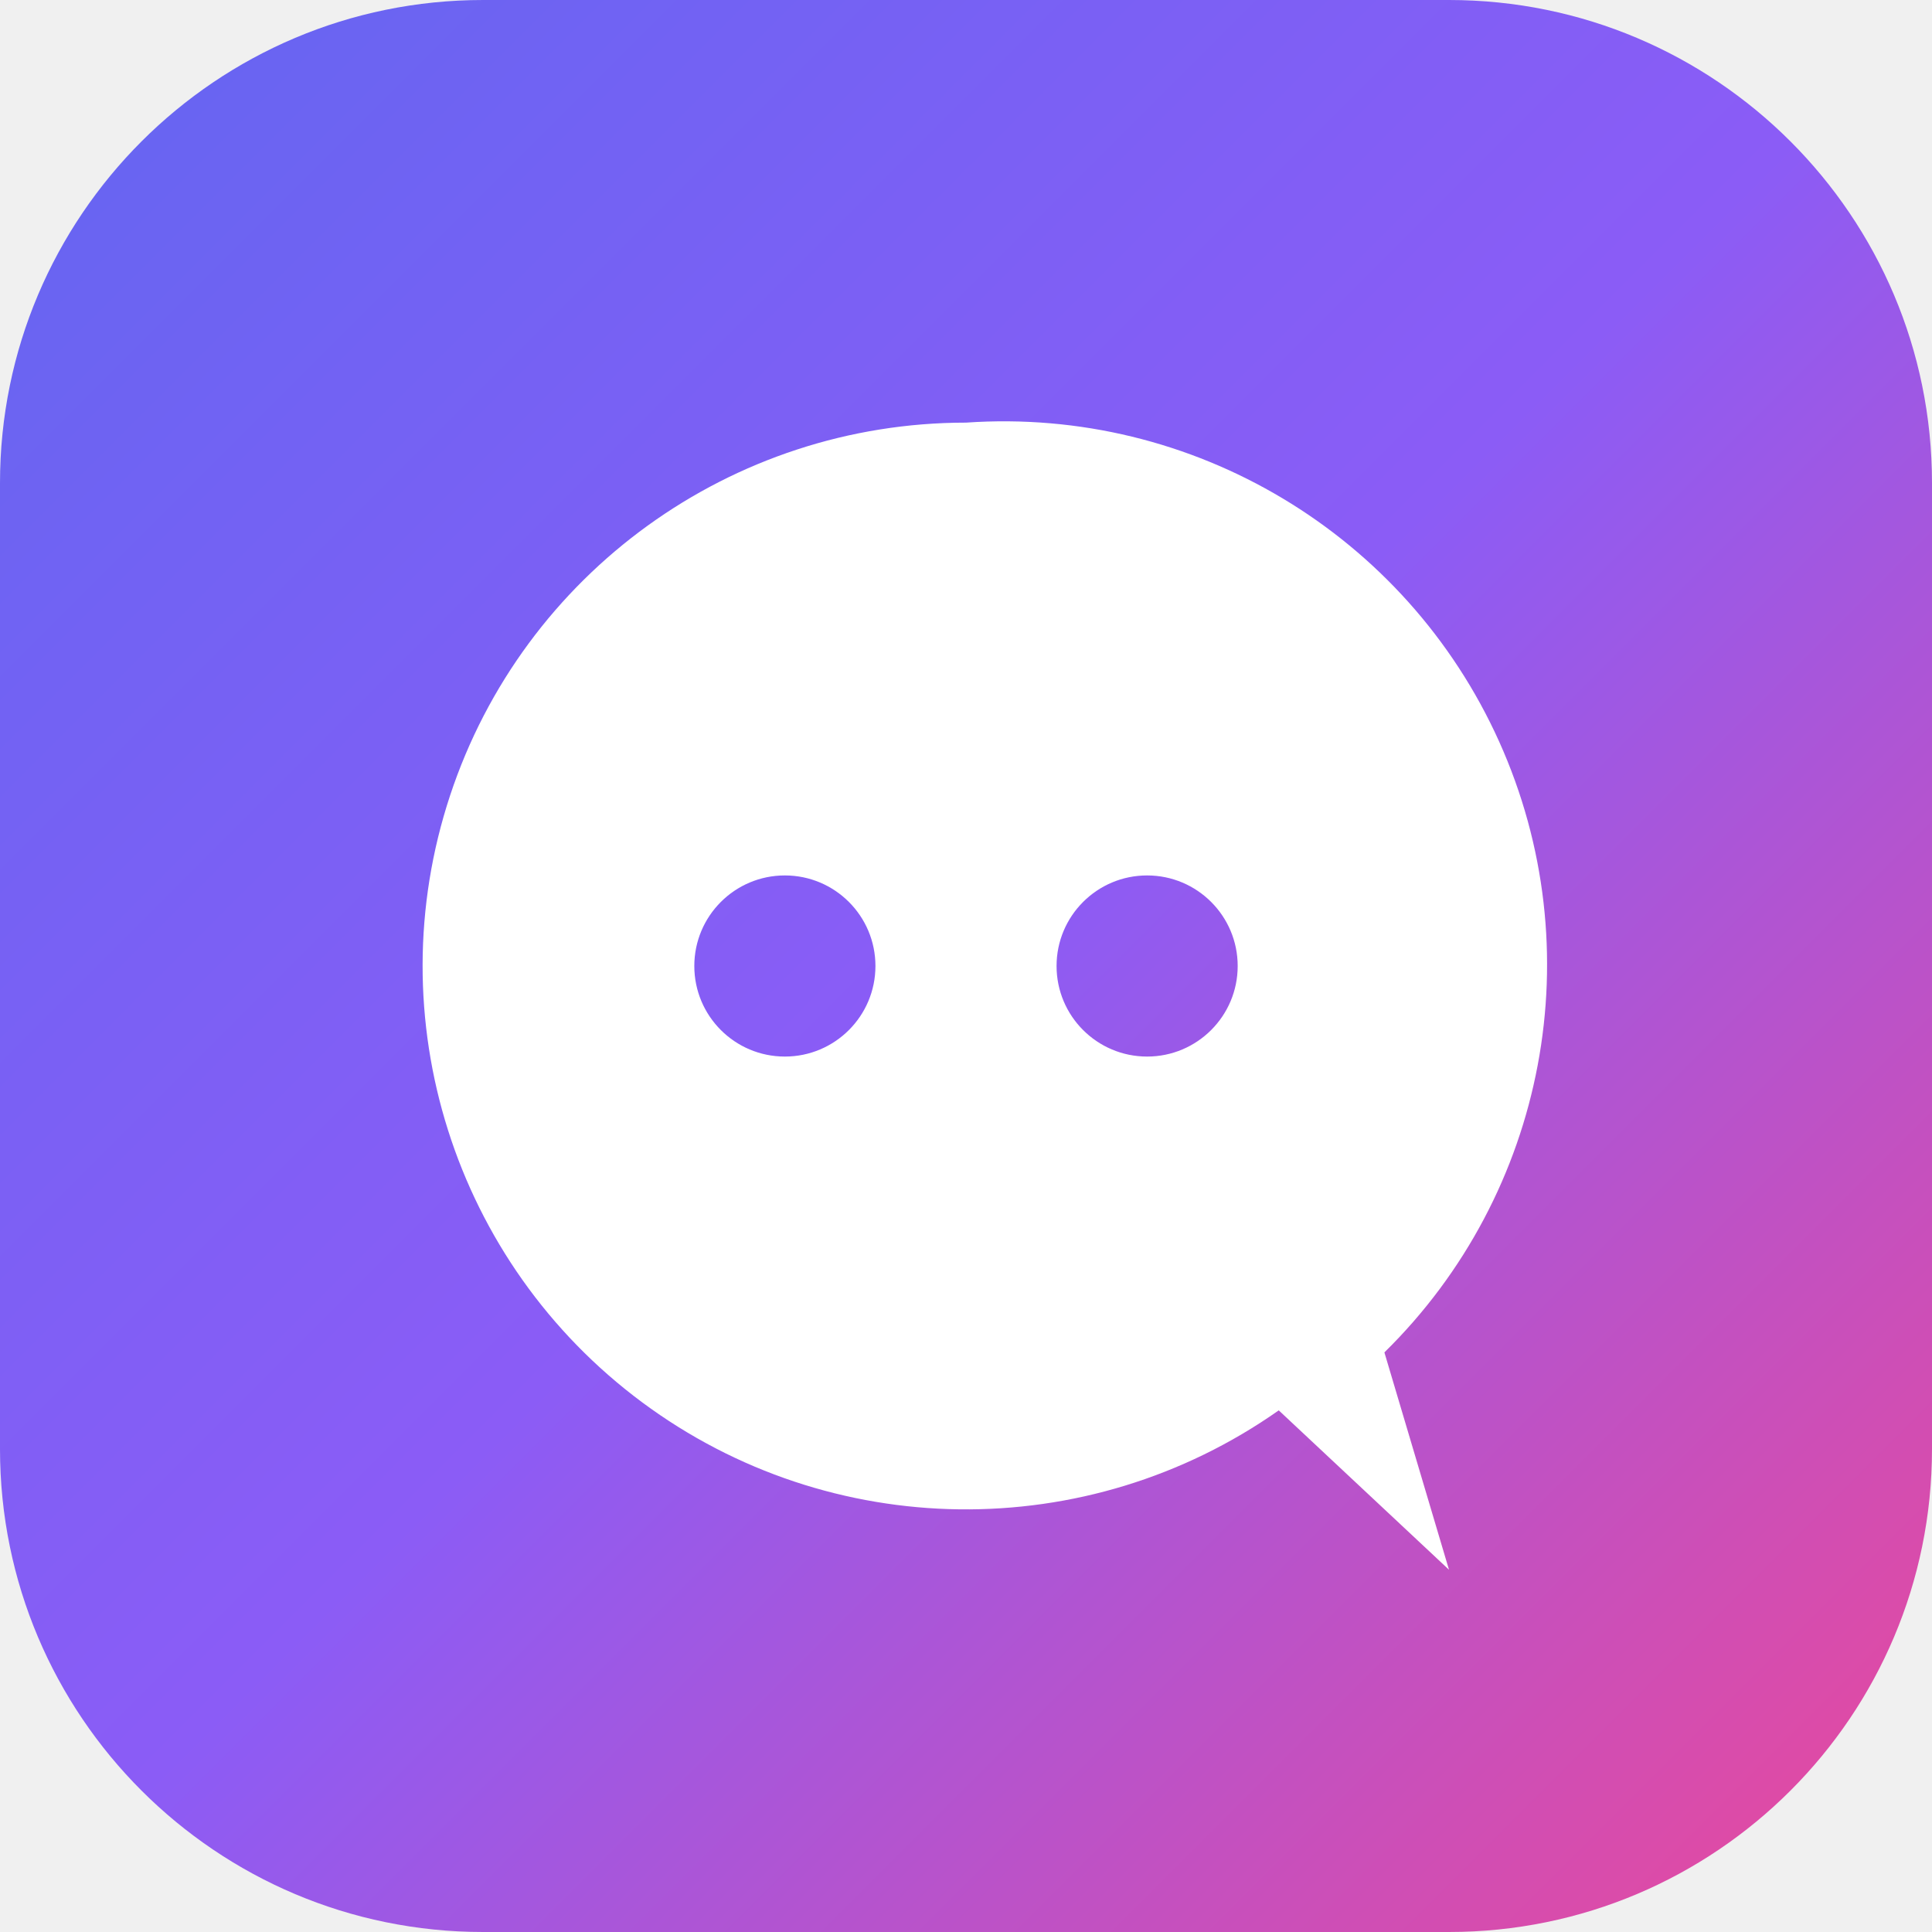
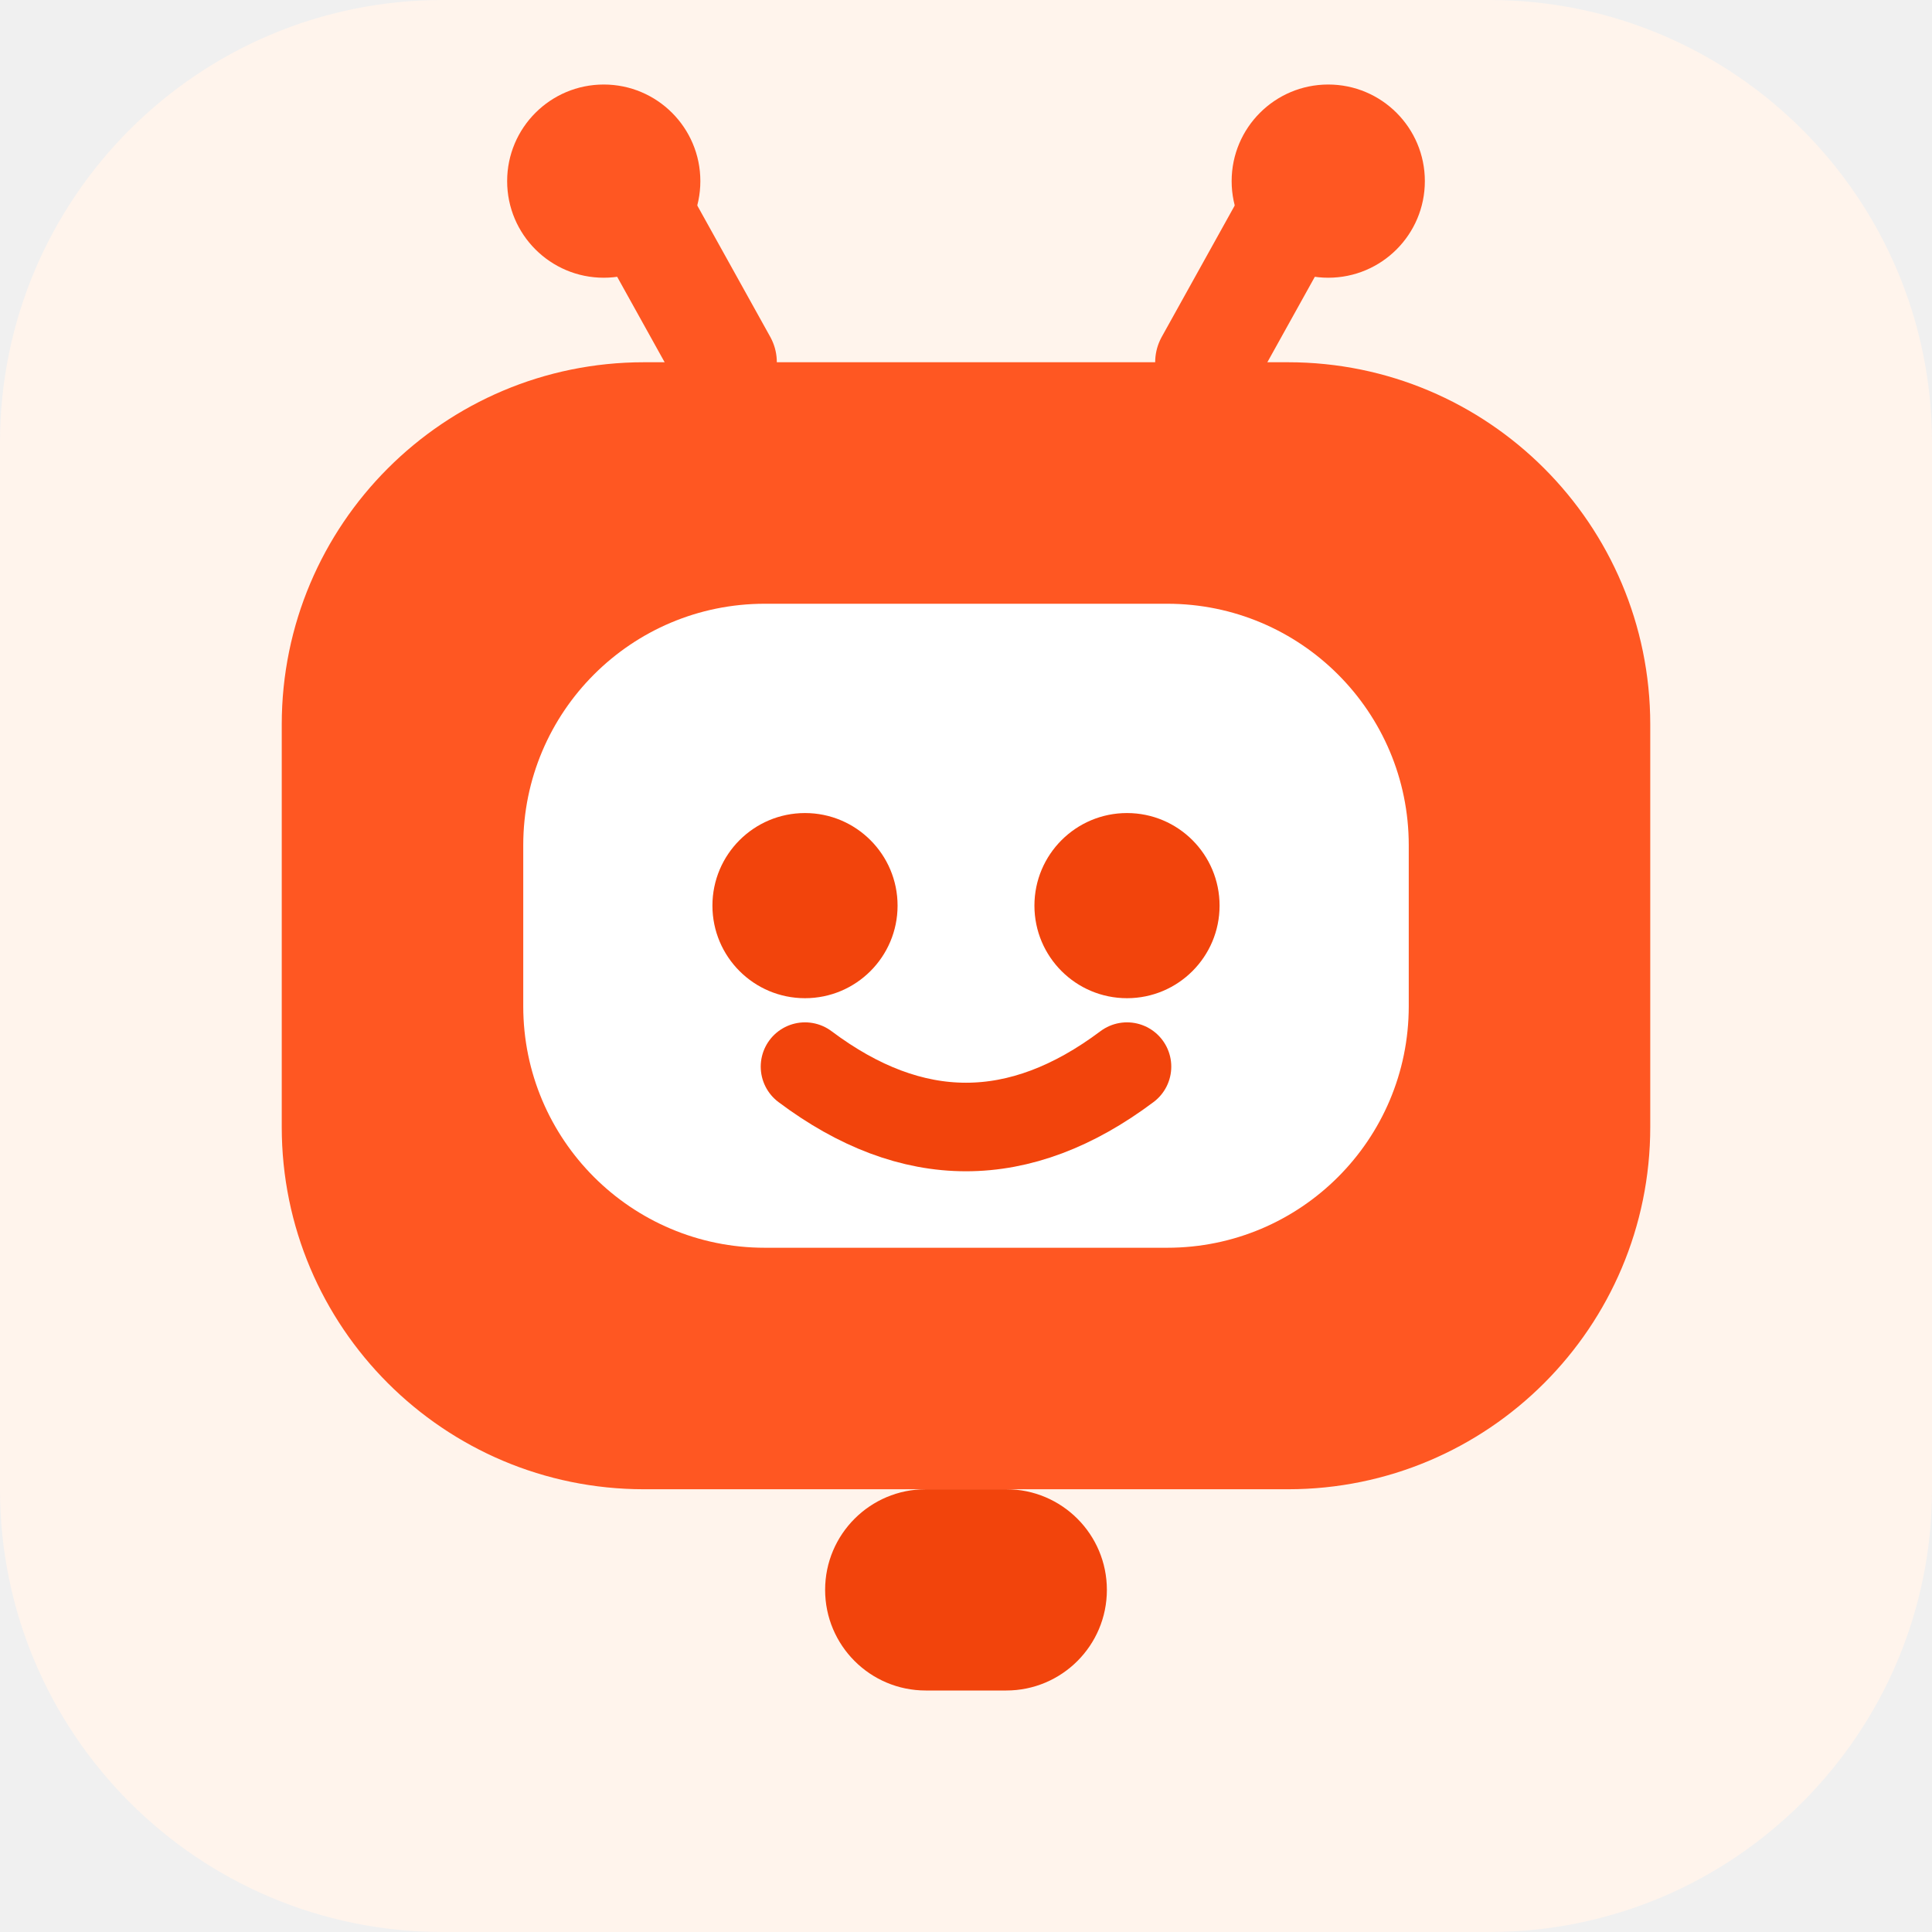
- <svg xmlns="http://www.w3.org/2000/svg" viewBox="0 0 32 32">
-   <defs>
-     <linearGradient id="g" x1="0" y1="0" x2="32" y2="32" gradientUnits="userSpaceOnUse">
-       <stop offset="0" stop-color="#6366f1" />
-       <stop offset="0.5" stop-color="#8b5cf6" />
-       <stop offset="1" stop-color="#ec4899" />
-     </linearGradient>
-   </defs>
-   <rect width="32" height="32" rx="8" fill="url(#g)" />
-   <path fill="#fff" d="M16 7a9 9 0 1 0 5.18 16.36L24 26l-1.07-3.6A9 9 0 0 0 16 7Zm-3 7.5a1.5 1.5 0 1 1 0 3 1.5 1.5 0 0 1 0-3Zm6 0a1.5 1.5 0 1 1 0 3 1.5 1.5 0 0 1 0-3Z" />
+ <svg xmlns="http://www.w3.org/2000/svg" width="48" height="48" viewBox="0 0 48 48" fill="none">
+   <rect width="48" height="48" rx="11" fill="#fff4ec" />
+   <path d="M18 9 L15.5 4.5" stroke="#ff5722" stroke-width="2.6" stroke-linecap="round" />
+   <path d="M30 9 L32.5 4.5" stroke="#ff5722" stroke-width="2.6" stroke-linecap="round" />
+   <circle cx="15" cy="4.5" r="2.4" fill="#ff5722" />
+   <circle cx="33" cy="4.5" r="2.4" fill="#ff5722" />
+   <rect x="7" y="9" width="34" height="28" rx="9" fill="#ff5722" />
+   <rect x="13" y="15" width="22" height="16" rx="6" fill="#fff" />
+   <circle cx="20" cy="22.5" r="2.3" fill="#f2440c" />
+   <circle cx="28" cy="22.5" r="2.3" fill="#f2440c" />
+   <path d="M20 26.5 Q24 29.5 28 26.5" stroke="#f2440c" stroke-width="2.2" stroke-linecap="round" fill="none" />
+   <rect x="20.5" y="37" width="7" height="5" rx="2.5" fill="#f2440c" />
</svg>
